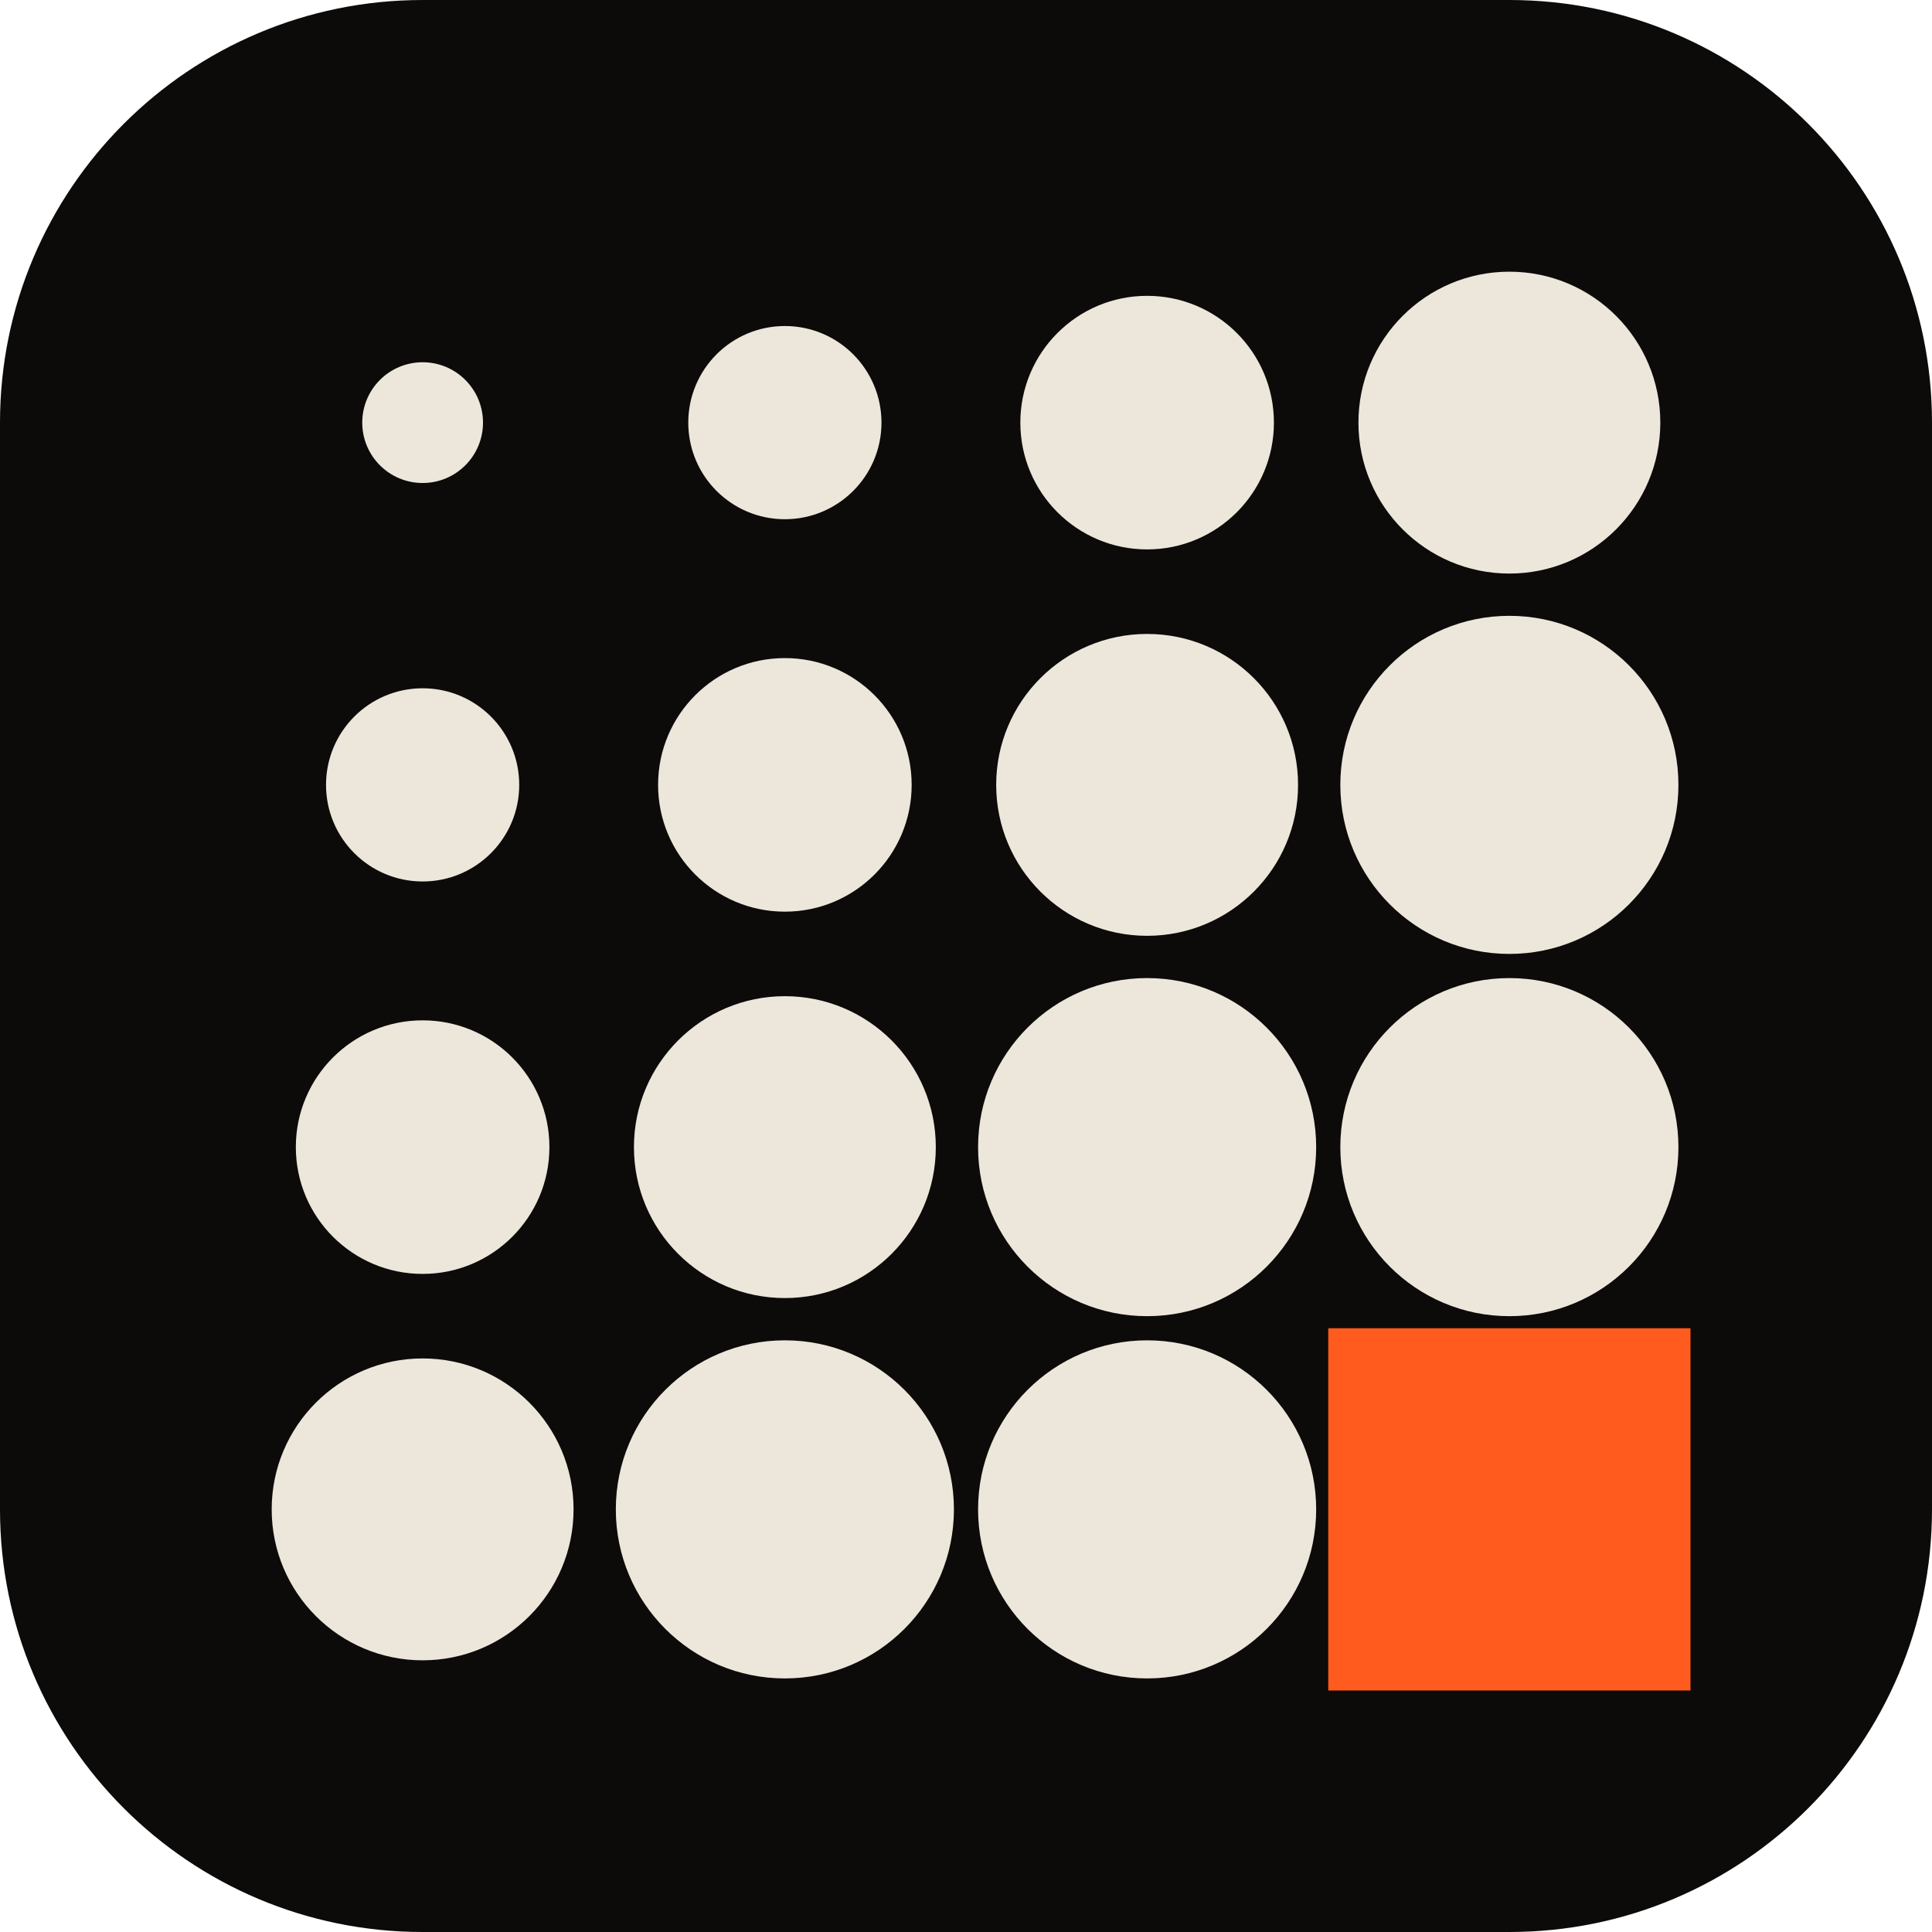
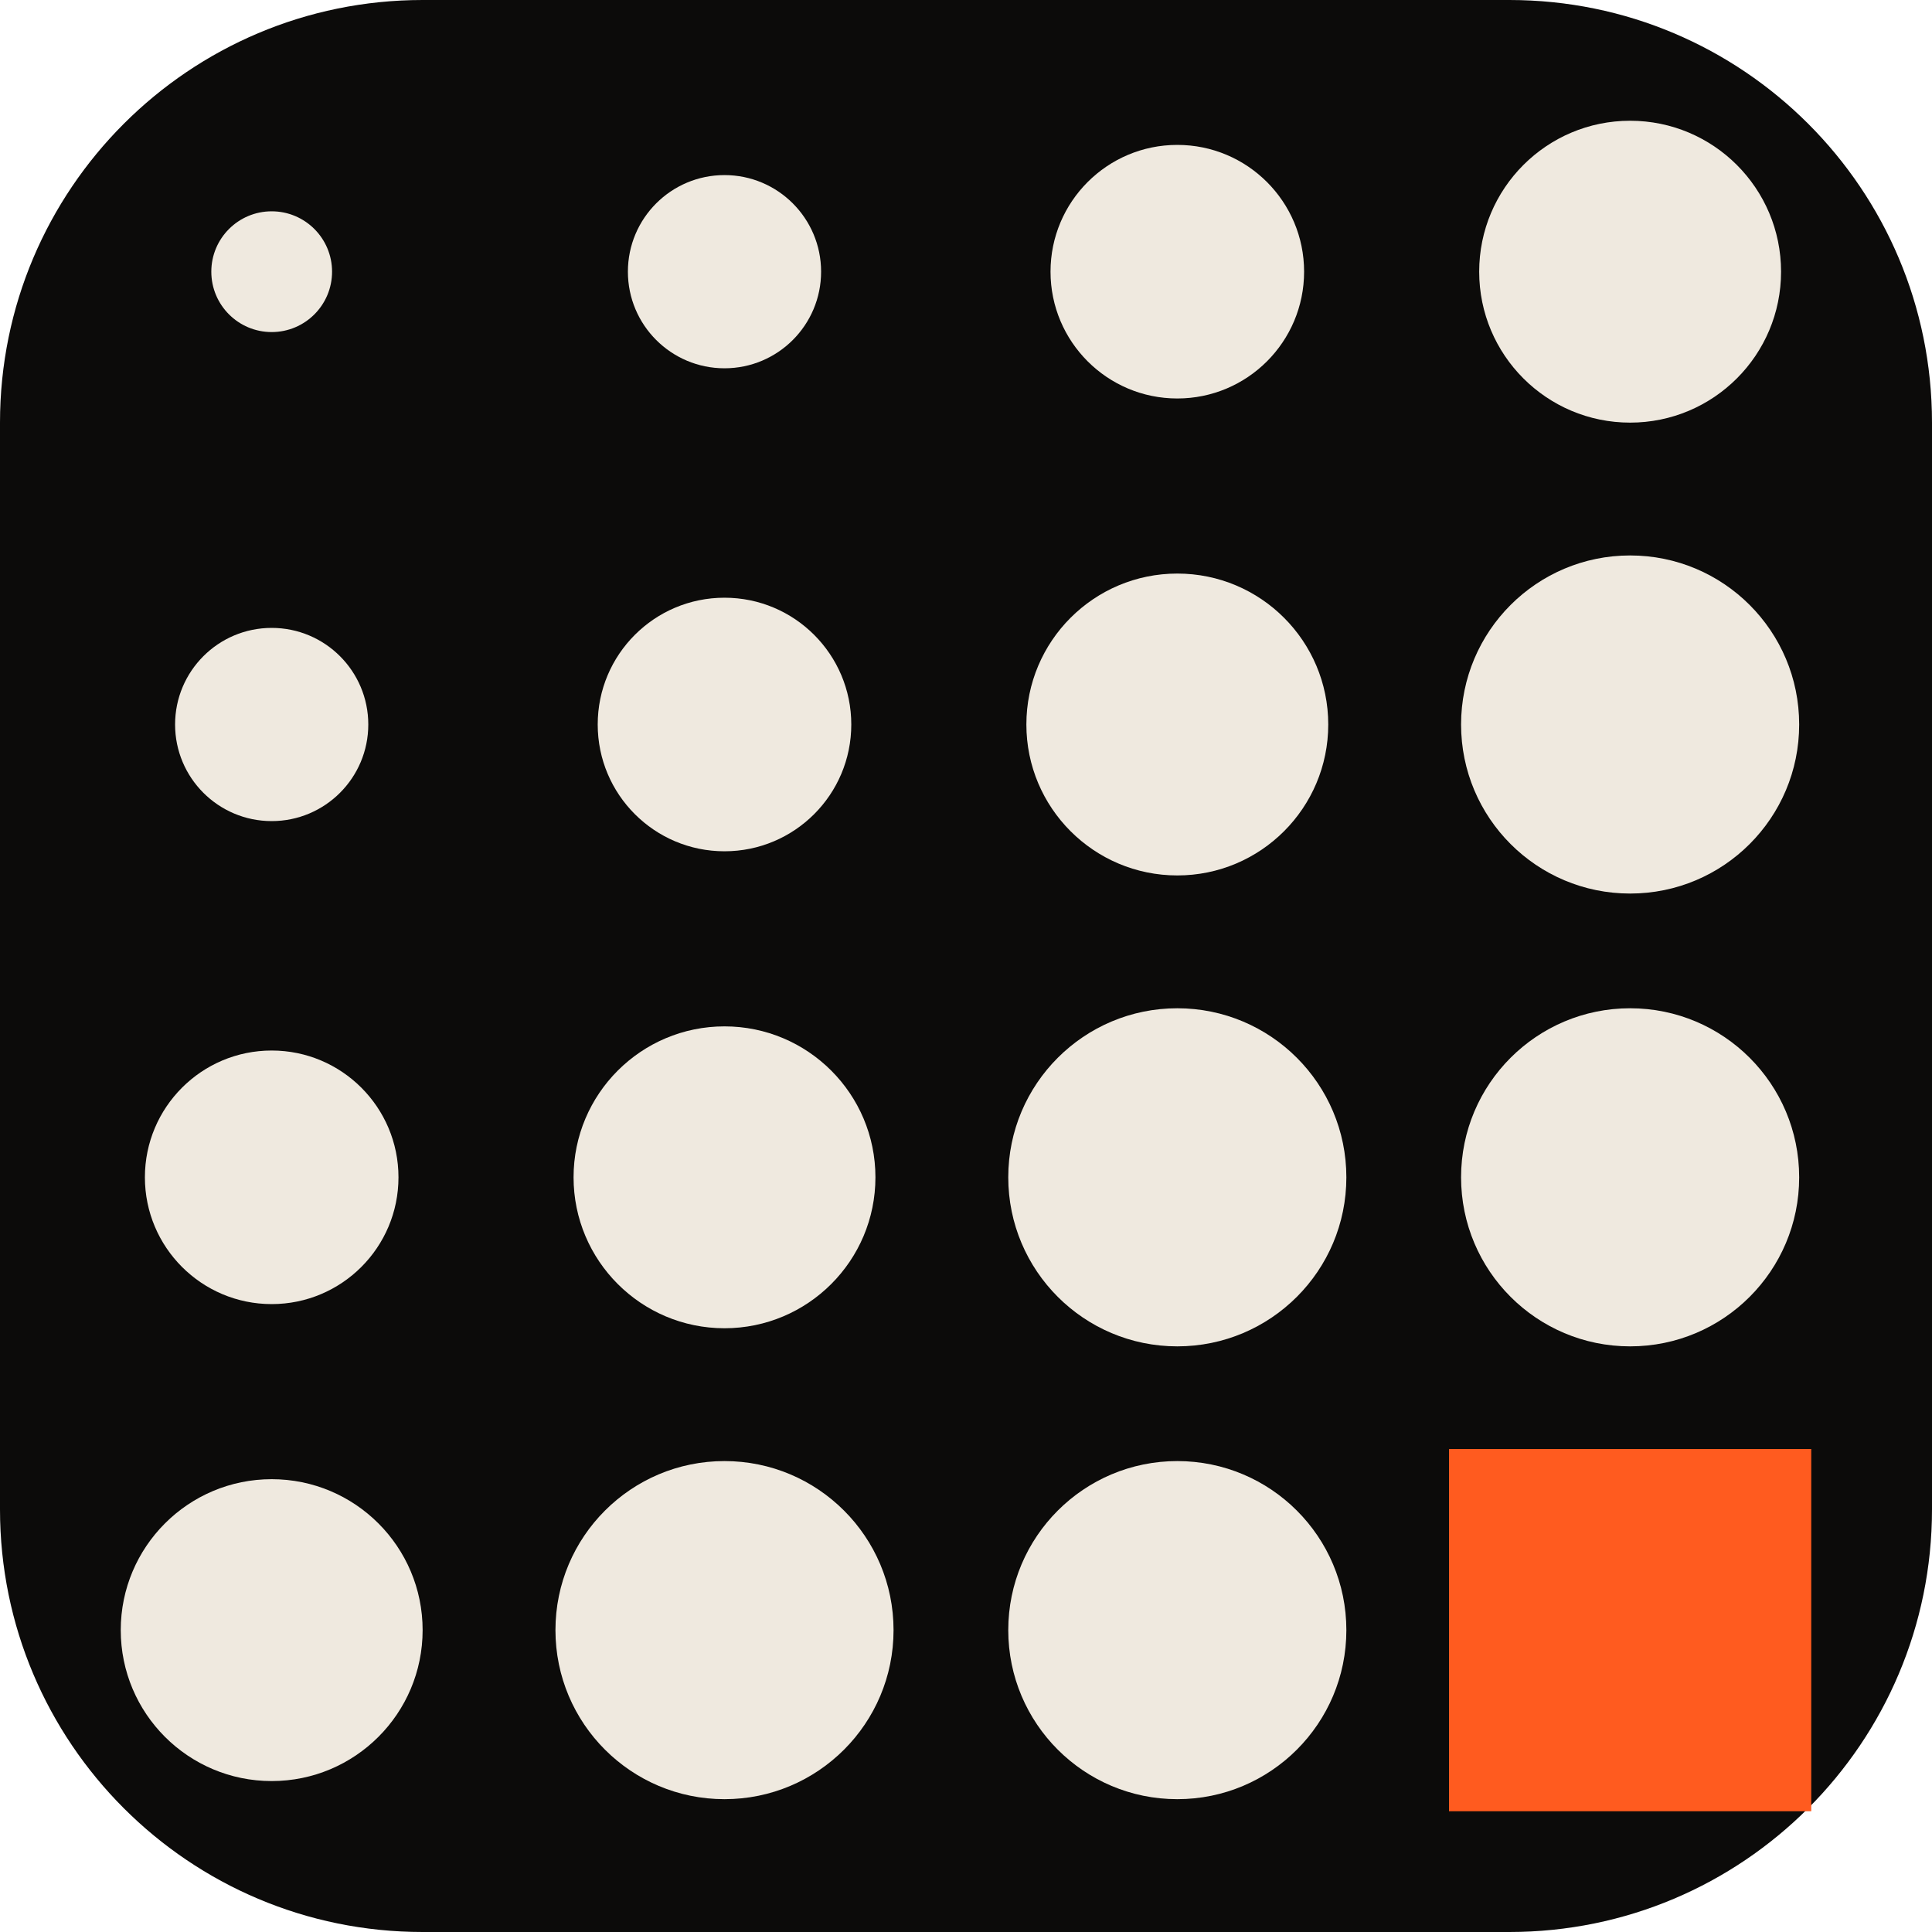
<svg xmlns="http://www.w3.org/2000/svg" viewBox="0 0 32 32">
  <rect width="32" height="32" rx="7" fill="#0c0b0a" />
-   <g fill="#ede6da">
-     <circle cx="7" cy="7" r="1" />
-     <circle cx="13" cy="7" r="1.6" />
-     <circle cx="19" cy="7" r="2.1" />
-     <circle cx="25" cy="7" r="2.5" />
-     <circle cx="7" cy="13" r="1.6" />
-     <circle cx="13" cy="13" r="2.1" />
-     <circle cx="19" cy="13" r="2.5" />
-     <circle cx="25" cy="13" r="2.8" />
-     <circle cx="7" cy="19" r="2.1" />
-     <circle cx="13" cy="19" r="2.5" />
-     <circle cx="19" cy="19" r="2.8" />
-     <circle cx="25" cy="19" r="2.8" />
-     <circle cx="7" cy="25" r="2.5" />
-     <circle cx="13" cy="25" r="2.8" />
-     <circle cx="19" cy="25" r="2.8" />
+   <g fill="#efe9df">
+     <circle cx="4.5" cy="4.5" r="1" />
+     <circle cx="12" cy="4.5" r="1.6" />
+     <circle cx="19.5" cy="4.5" r="2.1" />
+     <circle cx="27" cy="4.5" r="2.5" />
+     <circle cx="4.5" cy="12" r="1.6" />
+     <circle cx="12" cy="12" r="2.1" />
+     <circle cx="19.5" cy="12" r="2.5" />
+     <circle cx="27" cy="12" r="2.8" />
+     <circle cx="4.5" cy="19.5" r="2.1" />
+     <circle cx="12" cy="19.5" r="2.5" />
+     <circle cx="19.5" cy="19.5" r="2.8" />
+     <circle cx="27" cy="19.5" r="2.8" />
+     <circle cx="4.5" cy="27" r="2.5" />
+     <circle cx="12" cy="27" r="2.8" />
+     <circle cx="19.5" cy="27" r="2.8" />
  </g>
-   <rect x="22" y="22" width="6" height="6" fill="#ff5b1f" />
+   <rect x="24" y="24" width="6" height="6" fill="#ff5b1f" />
</svg>
